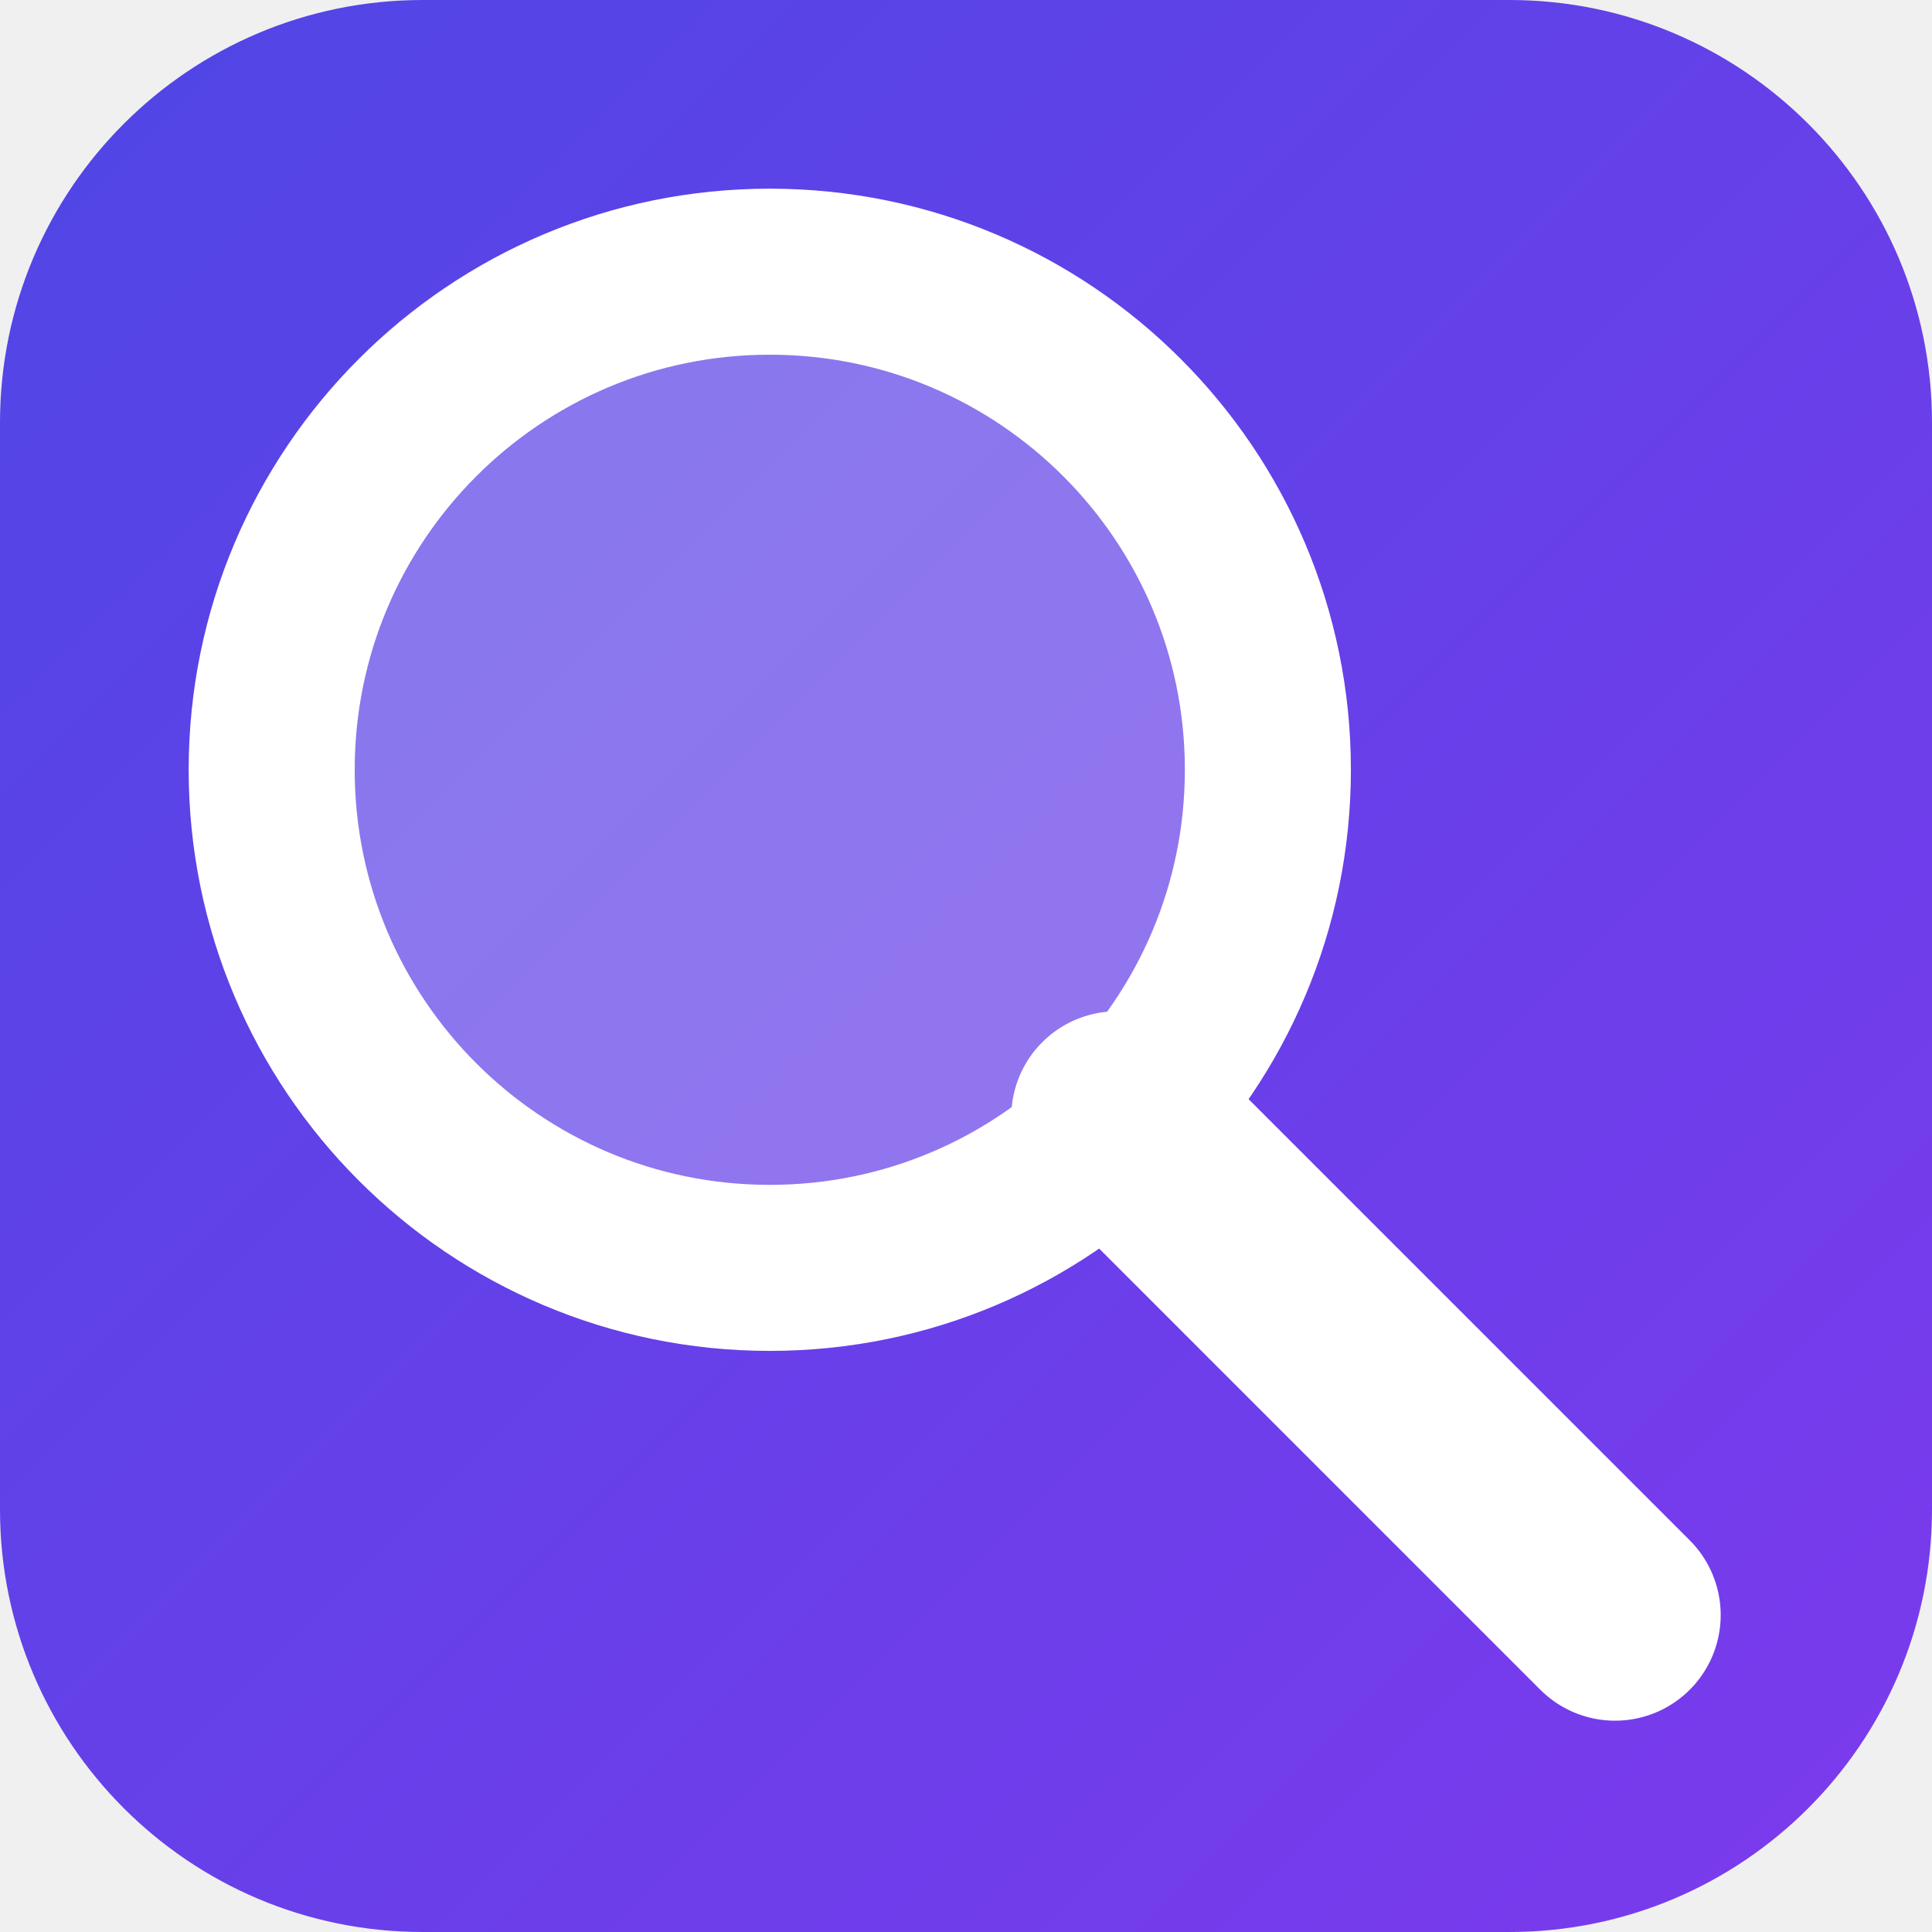
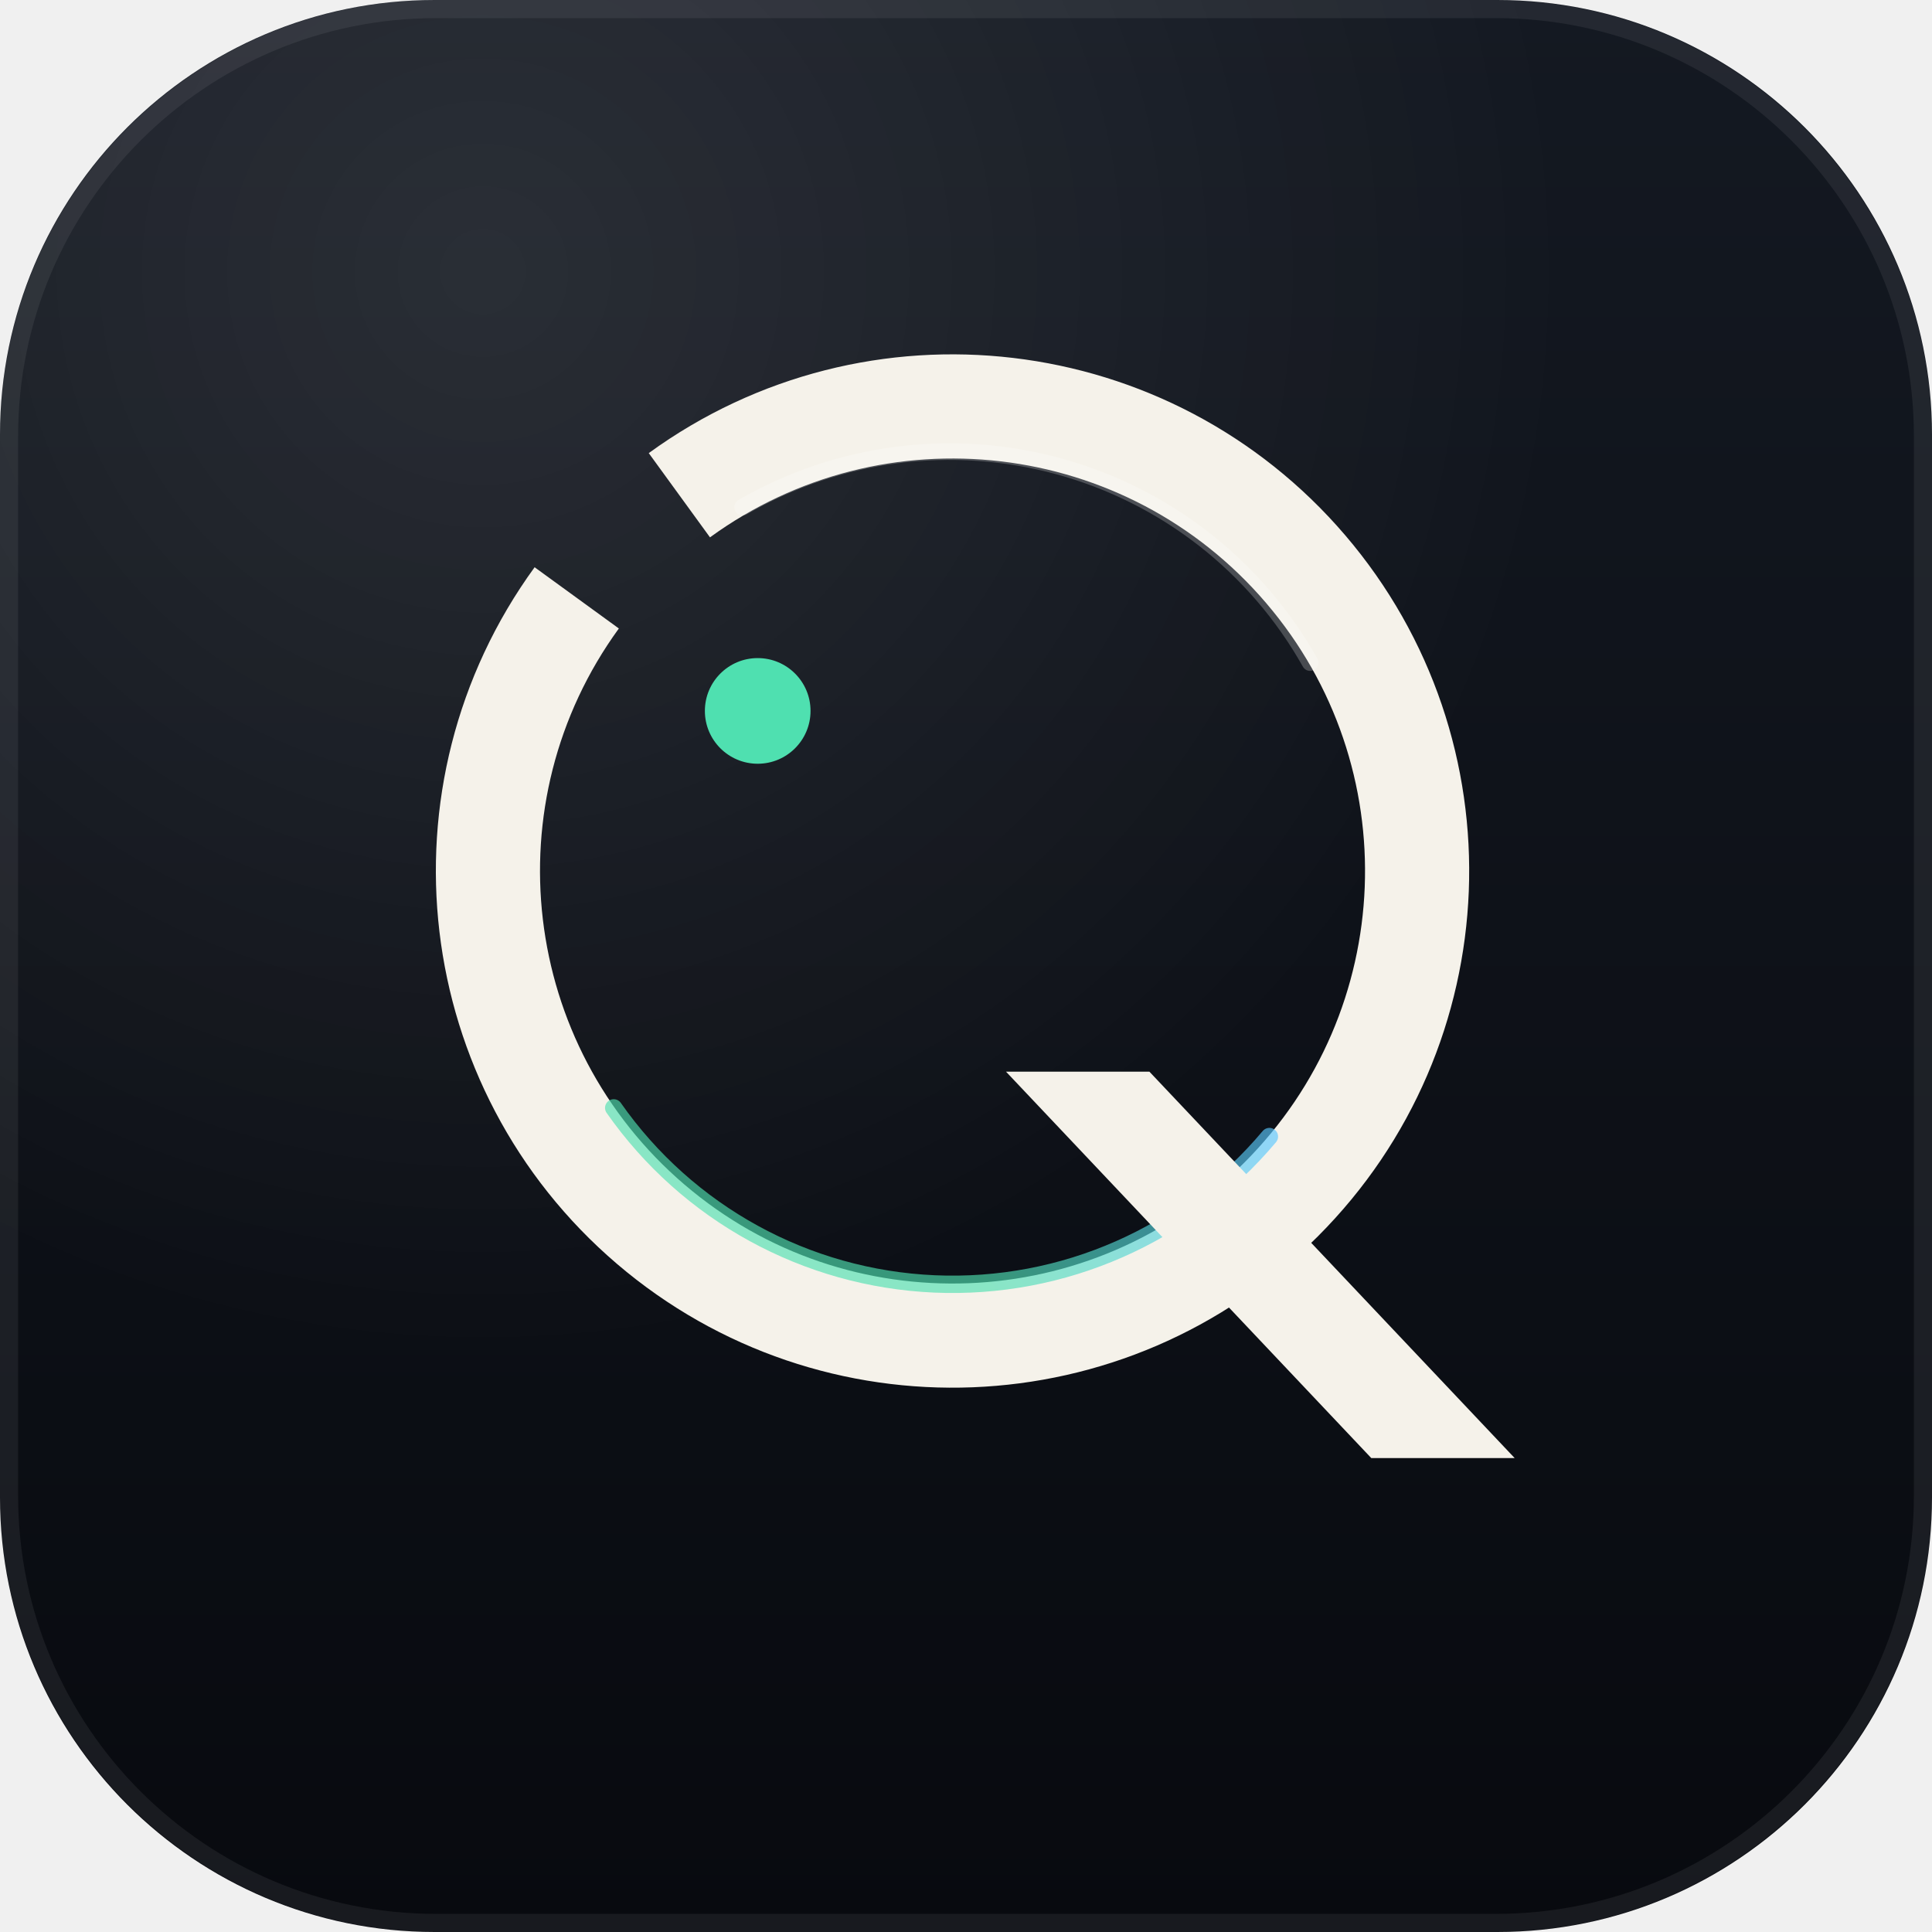
<svg xmlns="http://www.w3.org/2000/svg" width="128" height="128" viewBox="0 0 128 128">
  <defs>
-     <linearGradient id="bg" x1="0" y1="0" x2="1" y2="1">
-       <stop offset="0" stop-color="#4F46E5" />
-       <stop offset="1" stop-color="#7C3AED" />
+     <linearGradient id="tile" x1="0" y1="0" x2="0" y2="1">
+       <stop offset="0" stop-color="#141922" />
+       <stop offset="1" stop-color="#080A0F" />
    </linearGradient>
+     <linearGradient id="refraction" x1="70" y1="92" x2="102" y2="70" gradientUnits="userSpaceOnUse">
+       <stop offset="0" stop-color="#4FE0B0" />
+       <stop offset=".55" stop-color="#59C7FF" />
+       <stop offset="1" stop-color="#7A6CFF" />
+     </linearGradient>
+     <radialGradient id="sheen" cx="32" cy="18" r="72" gradientUnits="userSpaceOnUse">
+       <stop offset="0" stop-color="#FFFFFF" stop-opacity=".10" />
+       <stop offset="1" stop-color="#FFFFFF" stop-opacity="0" />
+     </radialGradient>
  </defs>
-   <rect x="0" y="0" width="128" height="128" rx="28" fill="url(#bg)" />
-   <circle cx="51" cy="51" r="33" fill="rgba(255,255,255,0.28)" stroke="#ffffff" stroke-width="11" />
-   <line x1="74" y1="74" x2="107" y2="107" stroke="#ffffff" stroke-width="14" stroke-linecap="round" />
+   <rect width="128" height="128" rx="28.8" fill="url(#tile)" />
+   <rect width="128" height="128" rx="28.8" fill="url(#sheen)" />
+   <rect x=".6" y=".6" width="126.8" height="126.8" rx="28.3" fill="none" stroke="#FFFFFF" stroke-opacity=".07" stroke-width="1.2" />
+   <path d="M45.01 32.81 A30.78 30.78 0 1 1 38.21 39.61" fill="none" stroke="#F5F2EA" stroke-width="6.9" stroke-linecap="butt" />
+   <path d="M40.66 73.4 A27.4 27.4 0 0 0 84.1 75.3" fill="none" stroke="url(#refraction)" stroke-width="1.15" stroke-linecap="round" opacity=".65" />
+   <path d="M49.2 33.6 A27.4 27.4 0 0 1 86.8 43.9" fill="none" stroke="#FFFFFF" stroke-width="1.1" stroke-linecap="round" opacity=".22" />
+   <circle cx="50.2" cy="47.1" r="3.5" fill="#4FE0B0" />
+   <path d="M66.65 71.0 H76.15 L100.35 96.6 H90.85 Z" fill="#F5F2EA" />
</svg>
